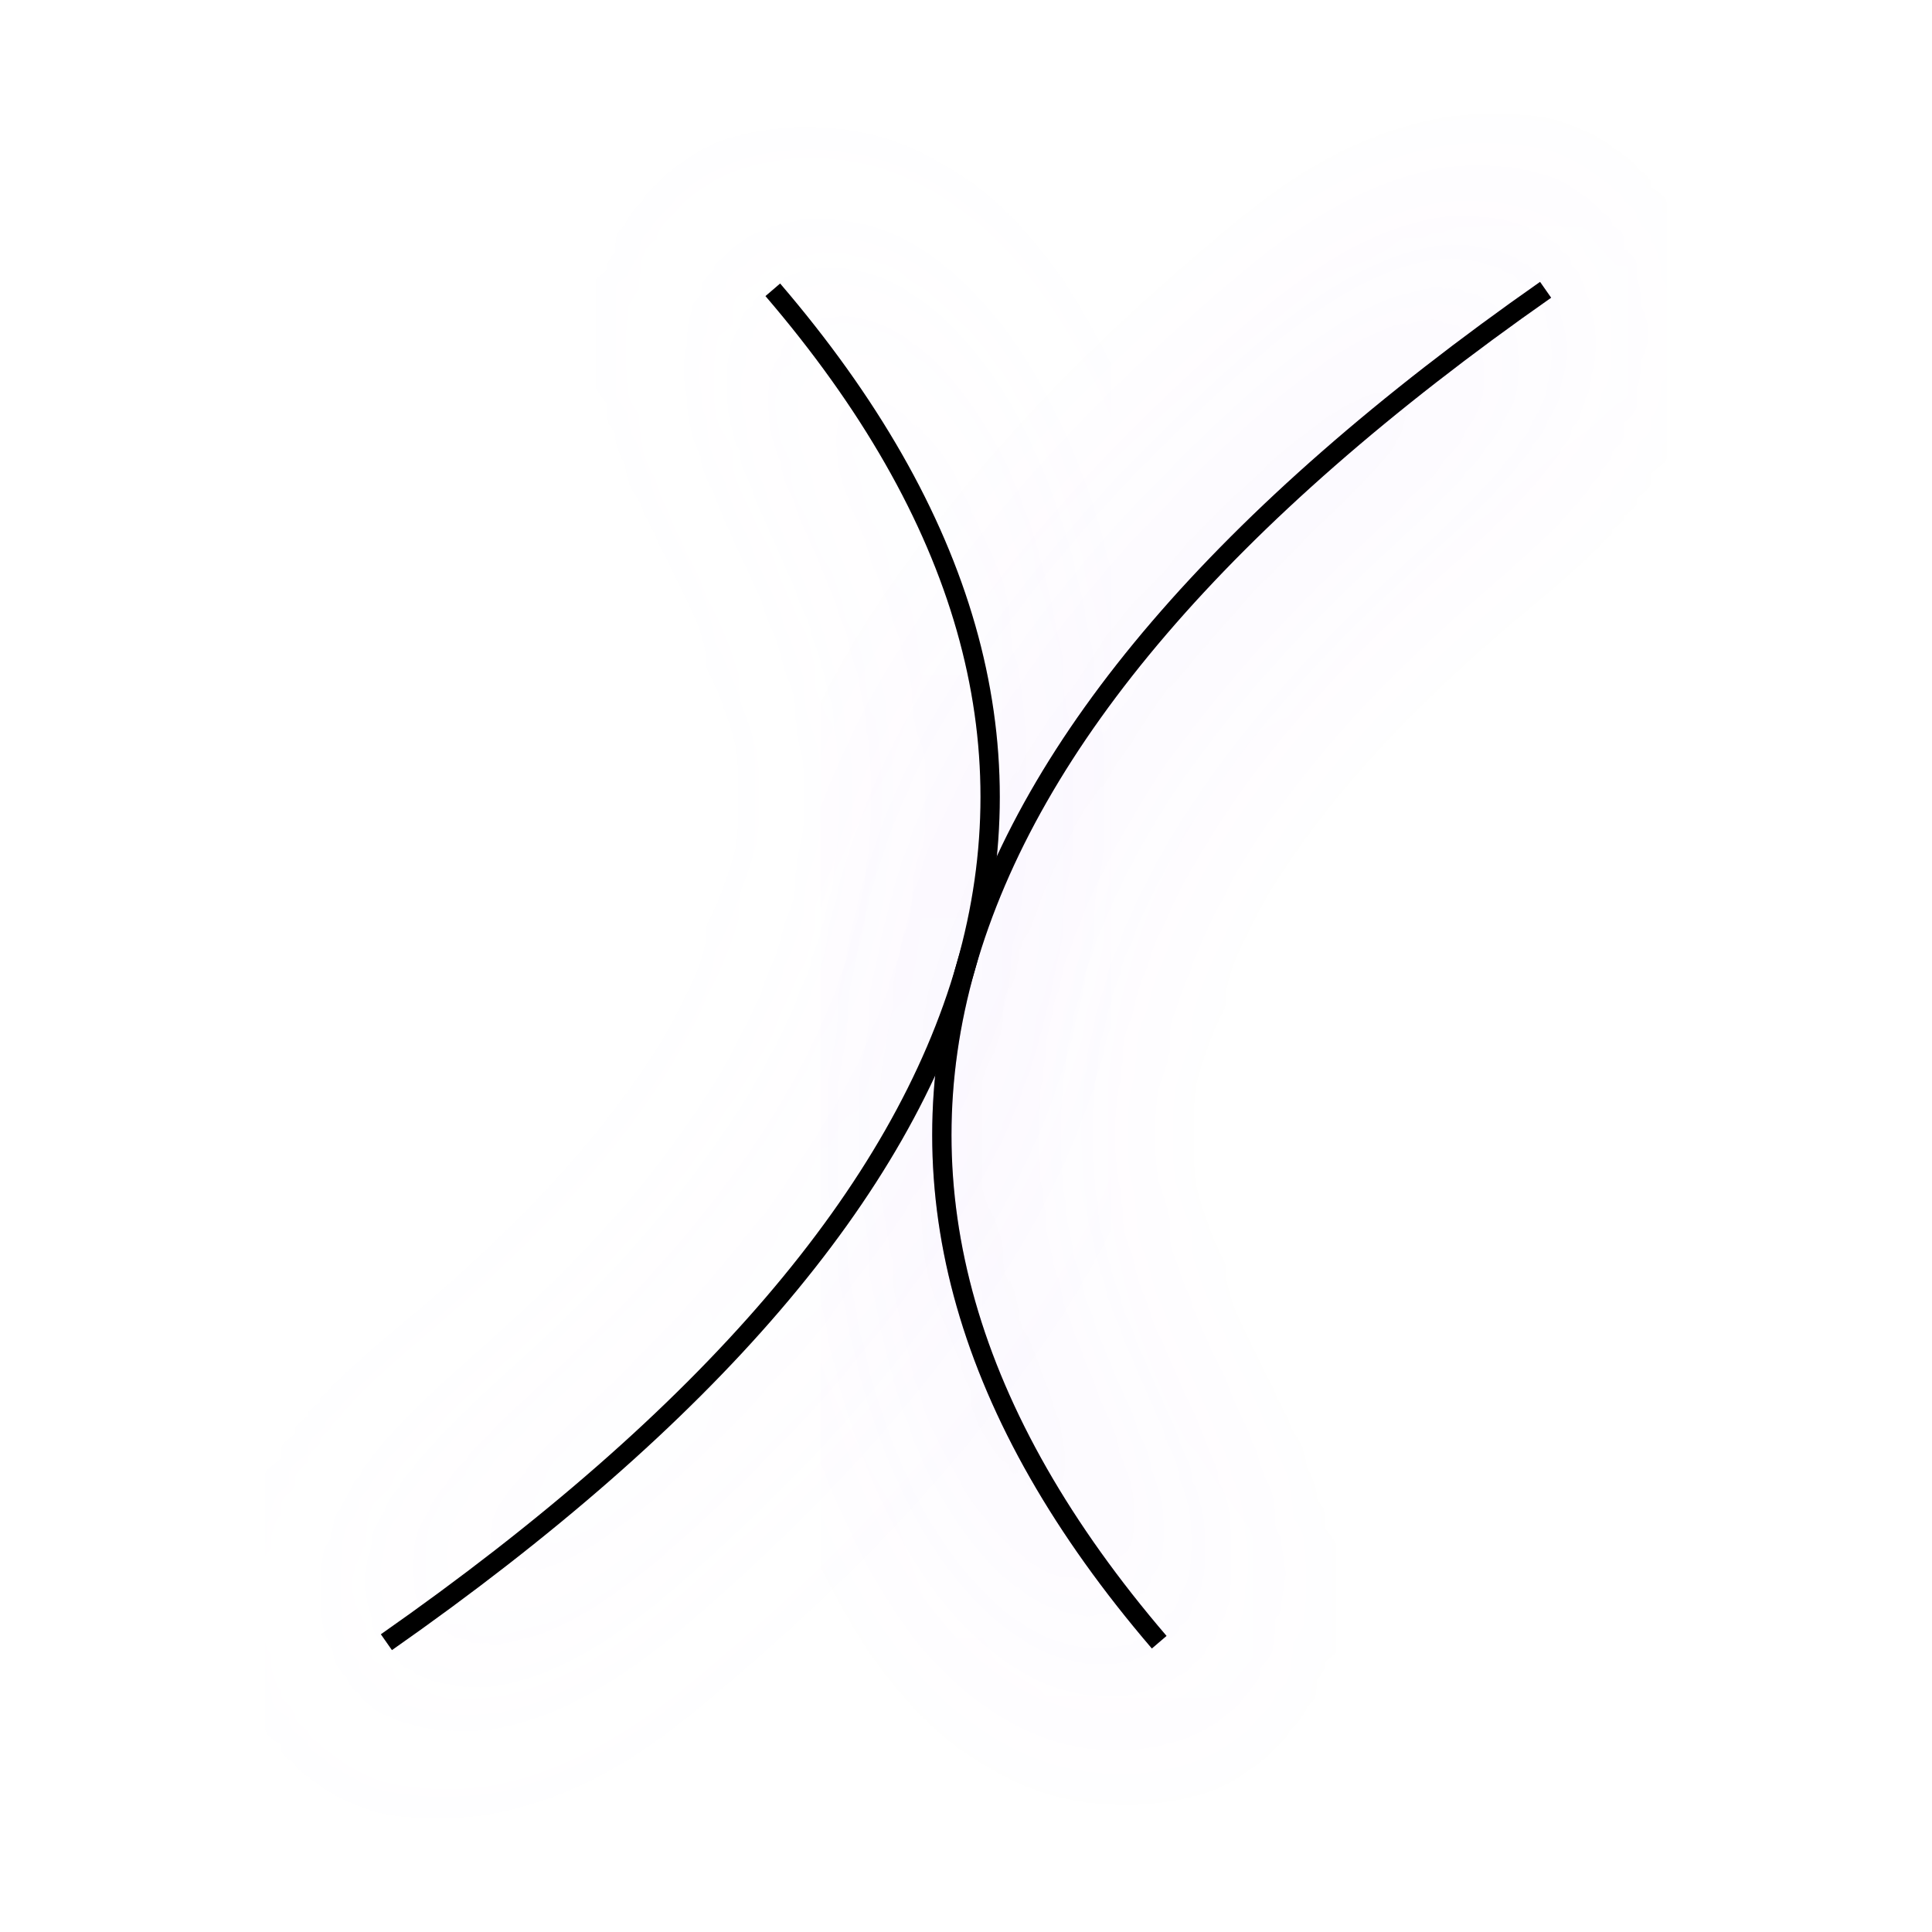
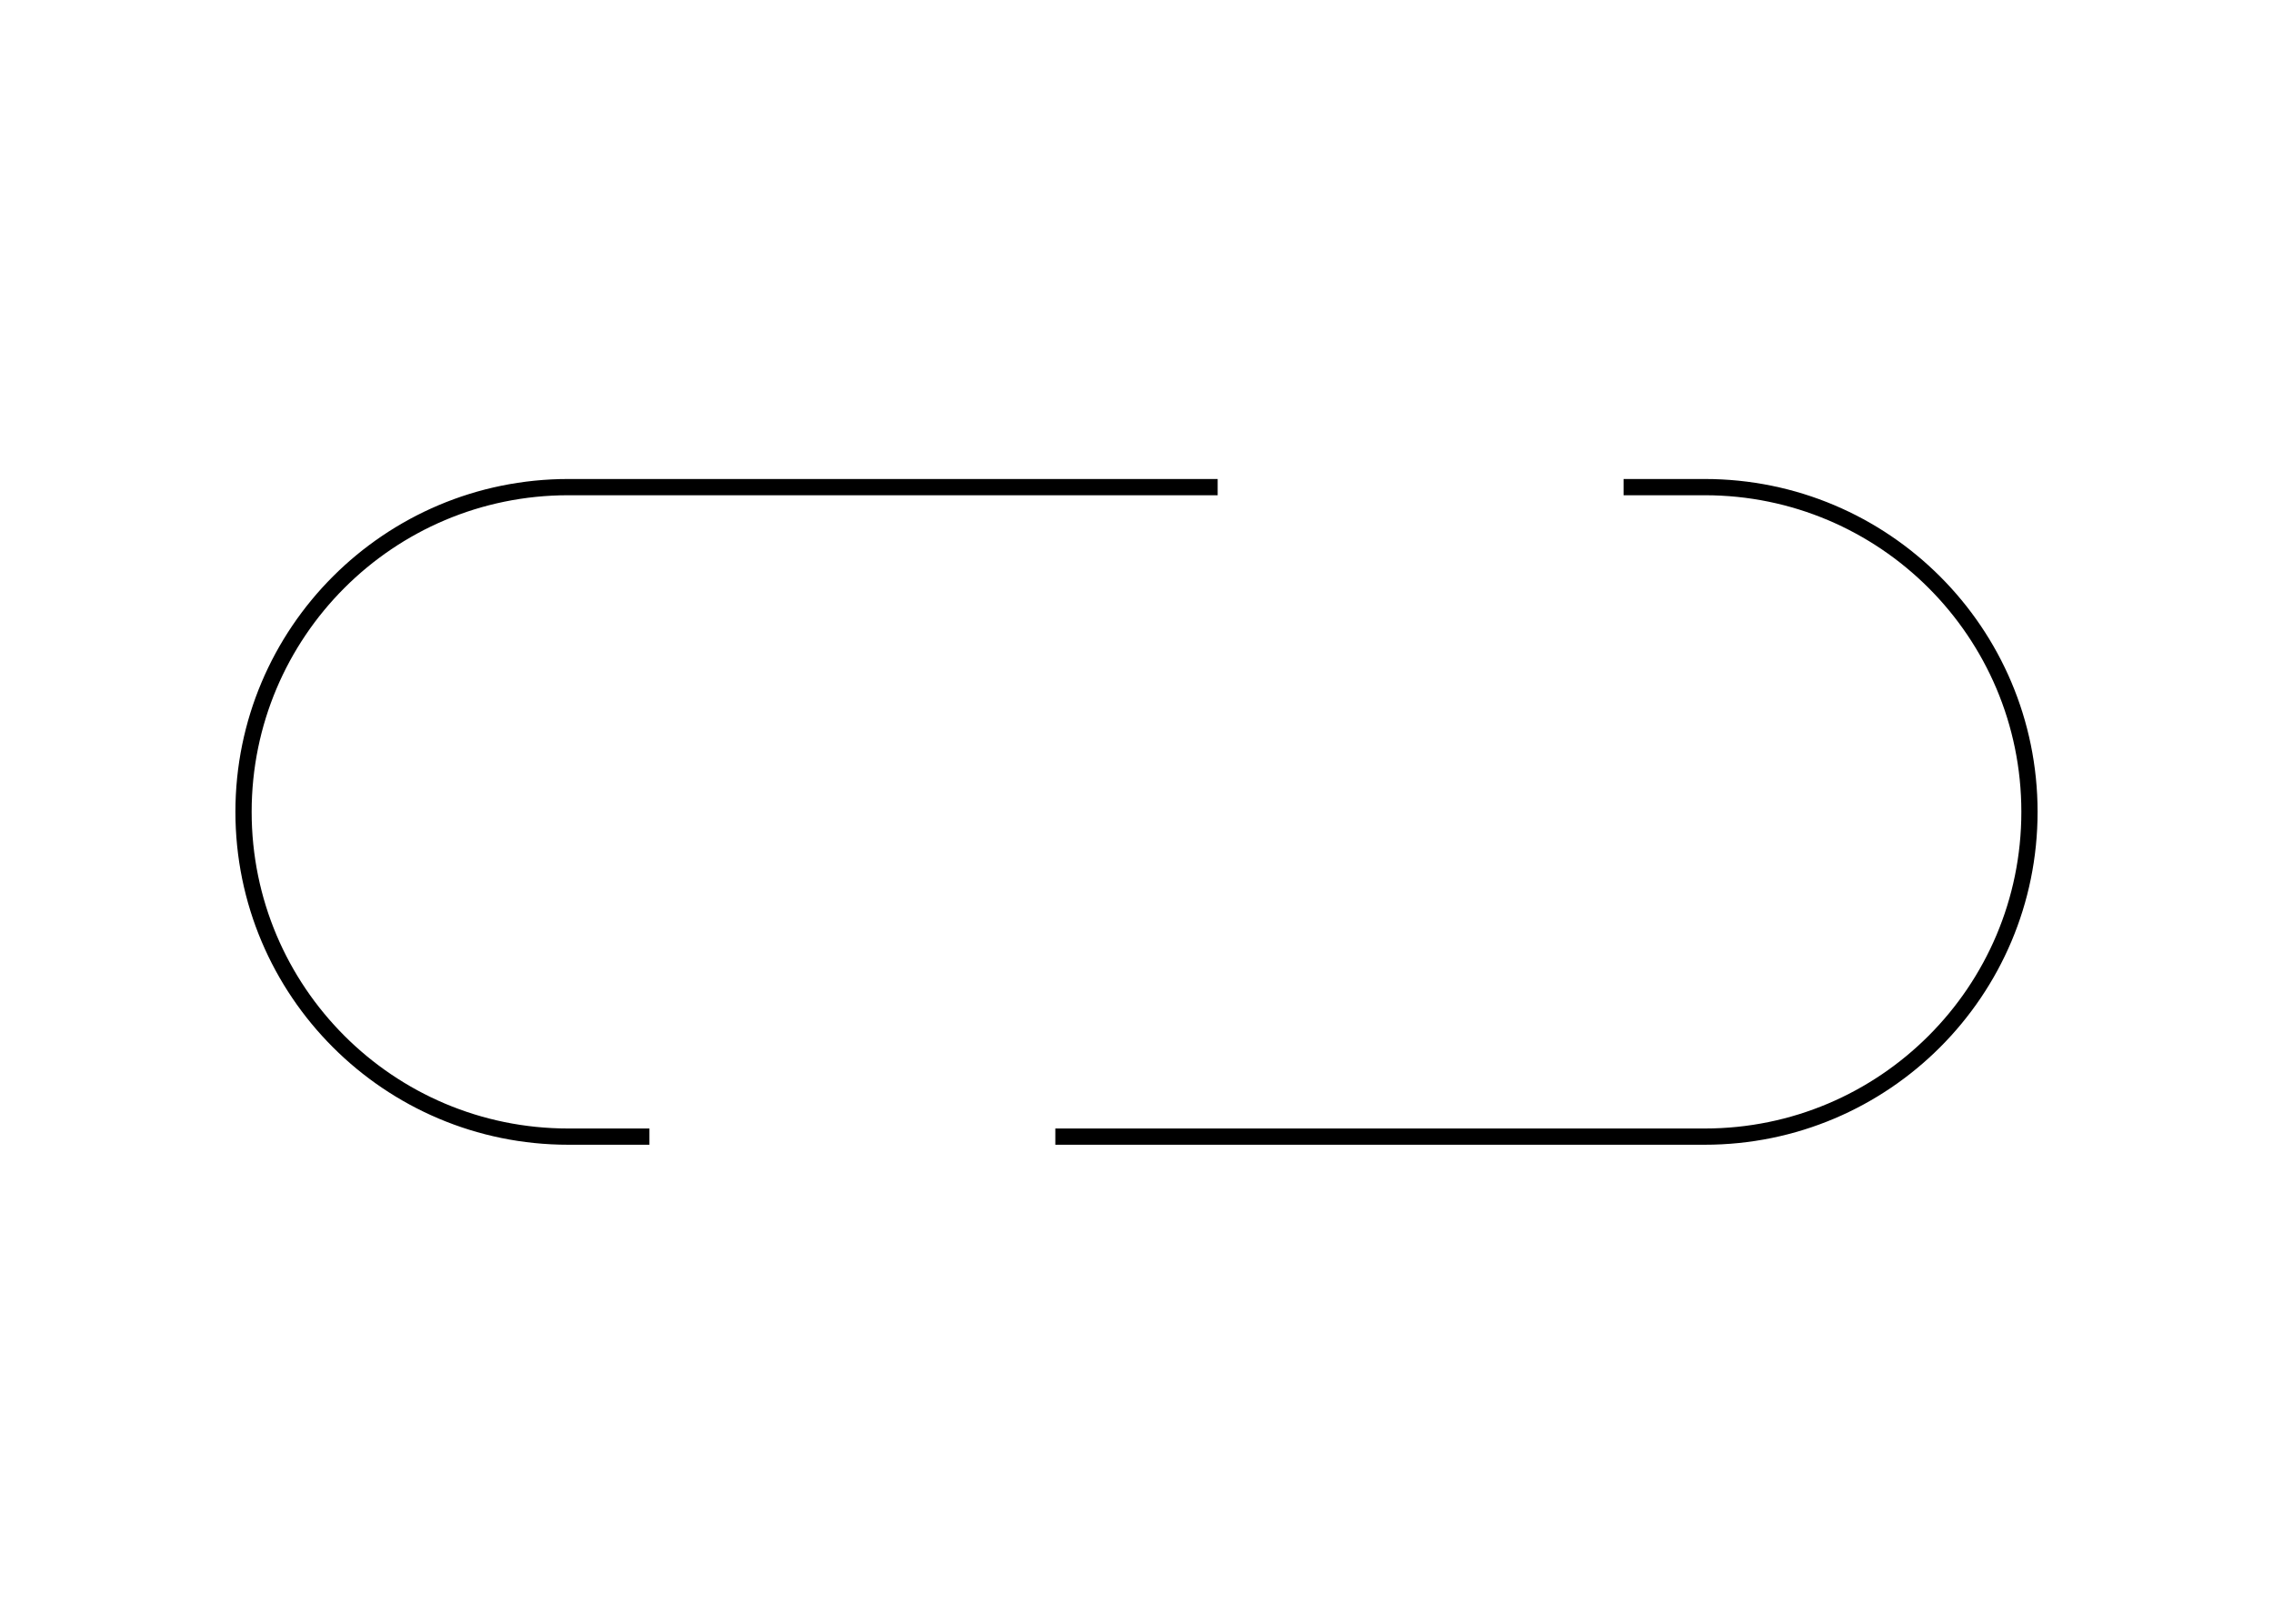
- <svg xmlns="http://www.w3.org/2000/svg" viewBox="0 0 100 100" fill="none">
+ <svg xmlns="http://www.w3.org/2000/svg" viewBox="0 0 140 100" fill="none">
  <defs>
    <linearGradient id="grad-left" x1="0%" y1="0%" x2="100%" y2="100%">
-       <stop offset="0%" stopColor="#e9d5ff" />
-       <stop offset="100%" stopColor="#c084fc" />
+       <stop offset="0%" stopColor="#9333ea" />
+       <stop offset="100%" stopColor="#6b21a8" />
    </linearGradient>
    <linearGradient id="grad-right" x1="0%" y1="0%" x2="100%" y2="100%">
-       <stop offset="0%" stopColor="#a855f7" />
-       <stop offset="100%" stopColor="#6b21a8" />
+       <stop offset="0%" stopColor="#fb923c" />
+       <stop offset="100%" stopColor="#c2410c" />
    </linearGradient>
-     <filter id="glow-filter" x="-20%" y="-20%" width="140%" height="140%">
-       <feGaussianBlur stdDeviation="6" result="blur" />
-       <feComposite in="SourceGraphic" in2="blur" operator="over" />
-     </filter>
  </defs>
-   <path d="M 40 15 Q 70 50 20 85" stroke="#d8b4fe" strokeWidth="16" strokeLinecap="round" opacity="0.3" filter="url(#glow-filter)" />
-   <path d="M 80 15 Q 30 50 60 85" stroke="#a855f7" strokeWidth="16" strokeLinecap="round" opacity="0.4" filter="url(#glow-filter)" />
-   <path d="M 80 15 Q 30 50 60 85" stroke="url(#grad-right)" strokeWidth="16" strokeLinecap="round" />
-   <path d="M 40 15 Q 70 50 20 85" stroke="url(#grad-left)" strokeWidth="16" strokeLinecap="round" />
+   <path d="M 75 30 L 35 30 A 20 20 0 0 0 35 70 L 40 70" stroke="url(#grad-left)" strokeWidth="16" strokeLinecap="round" />
+   <path d="M 65 70 L 105 70 A 20 20 0 0 0 105 30 L 100 30" stroke="url(#grad-right)" strokeWidth="16" strokeLinecap="round" />
</svg>
